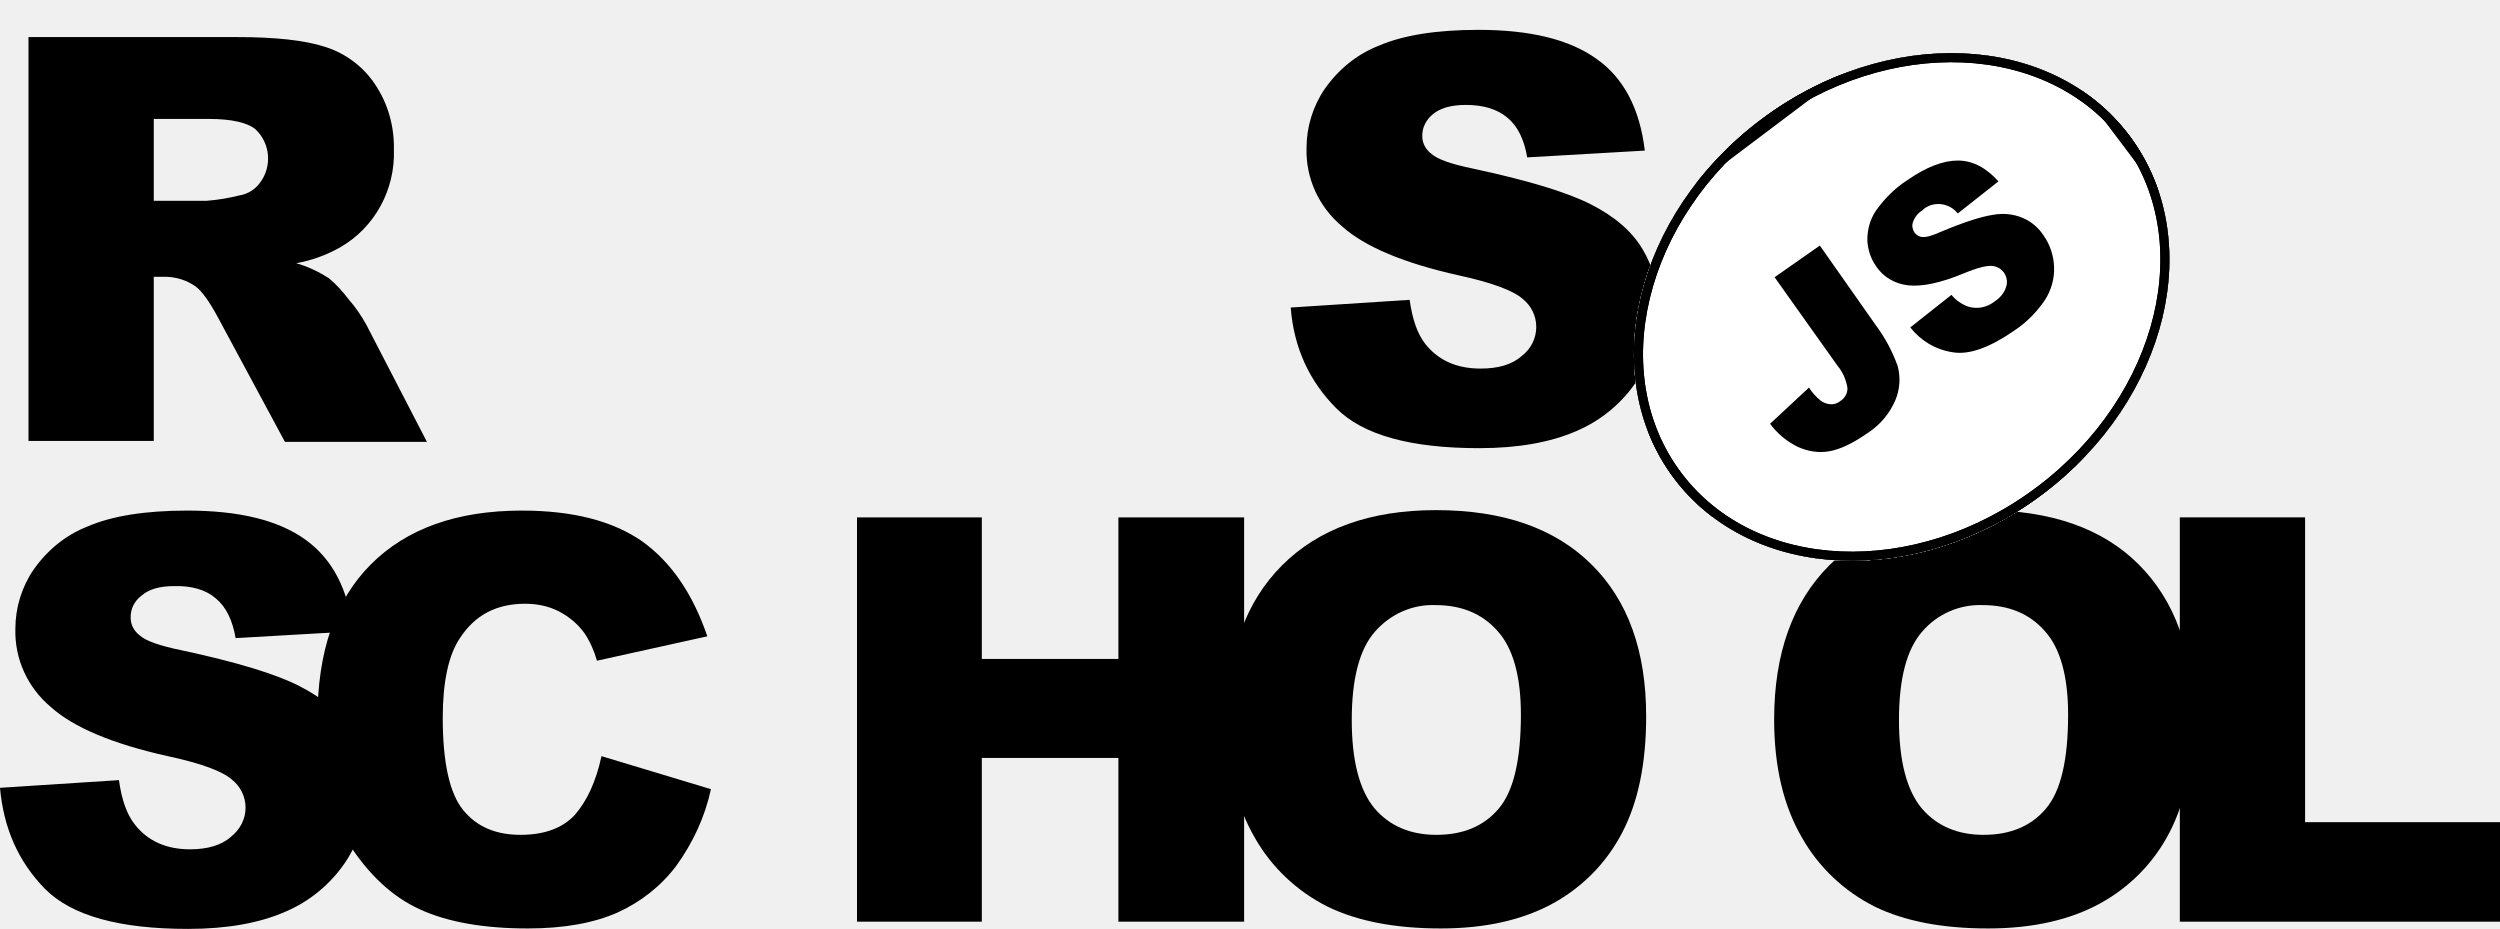
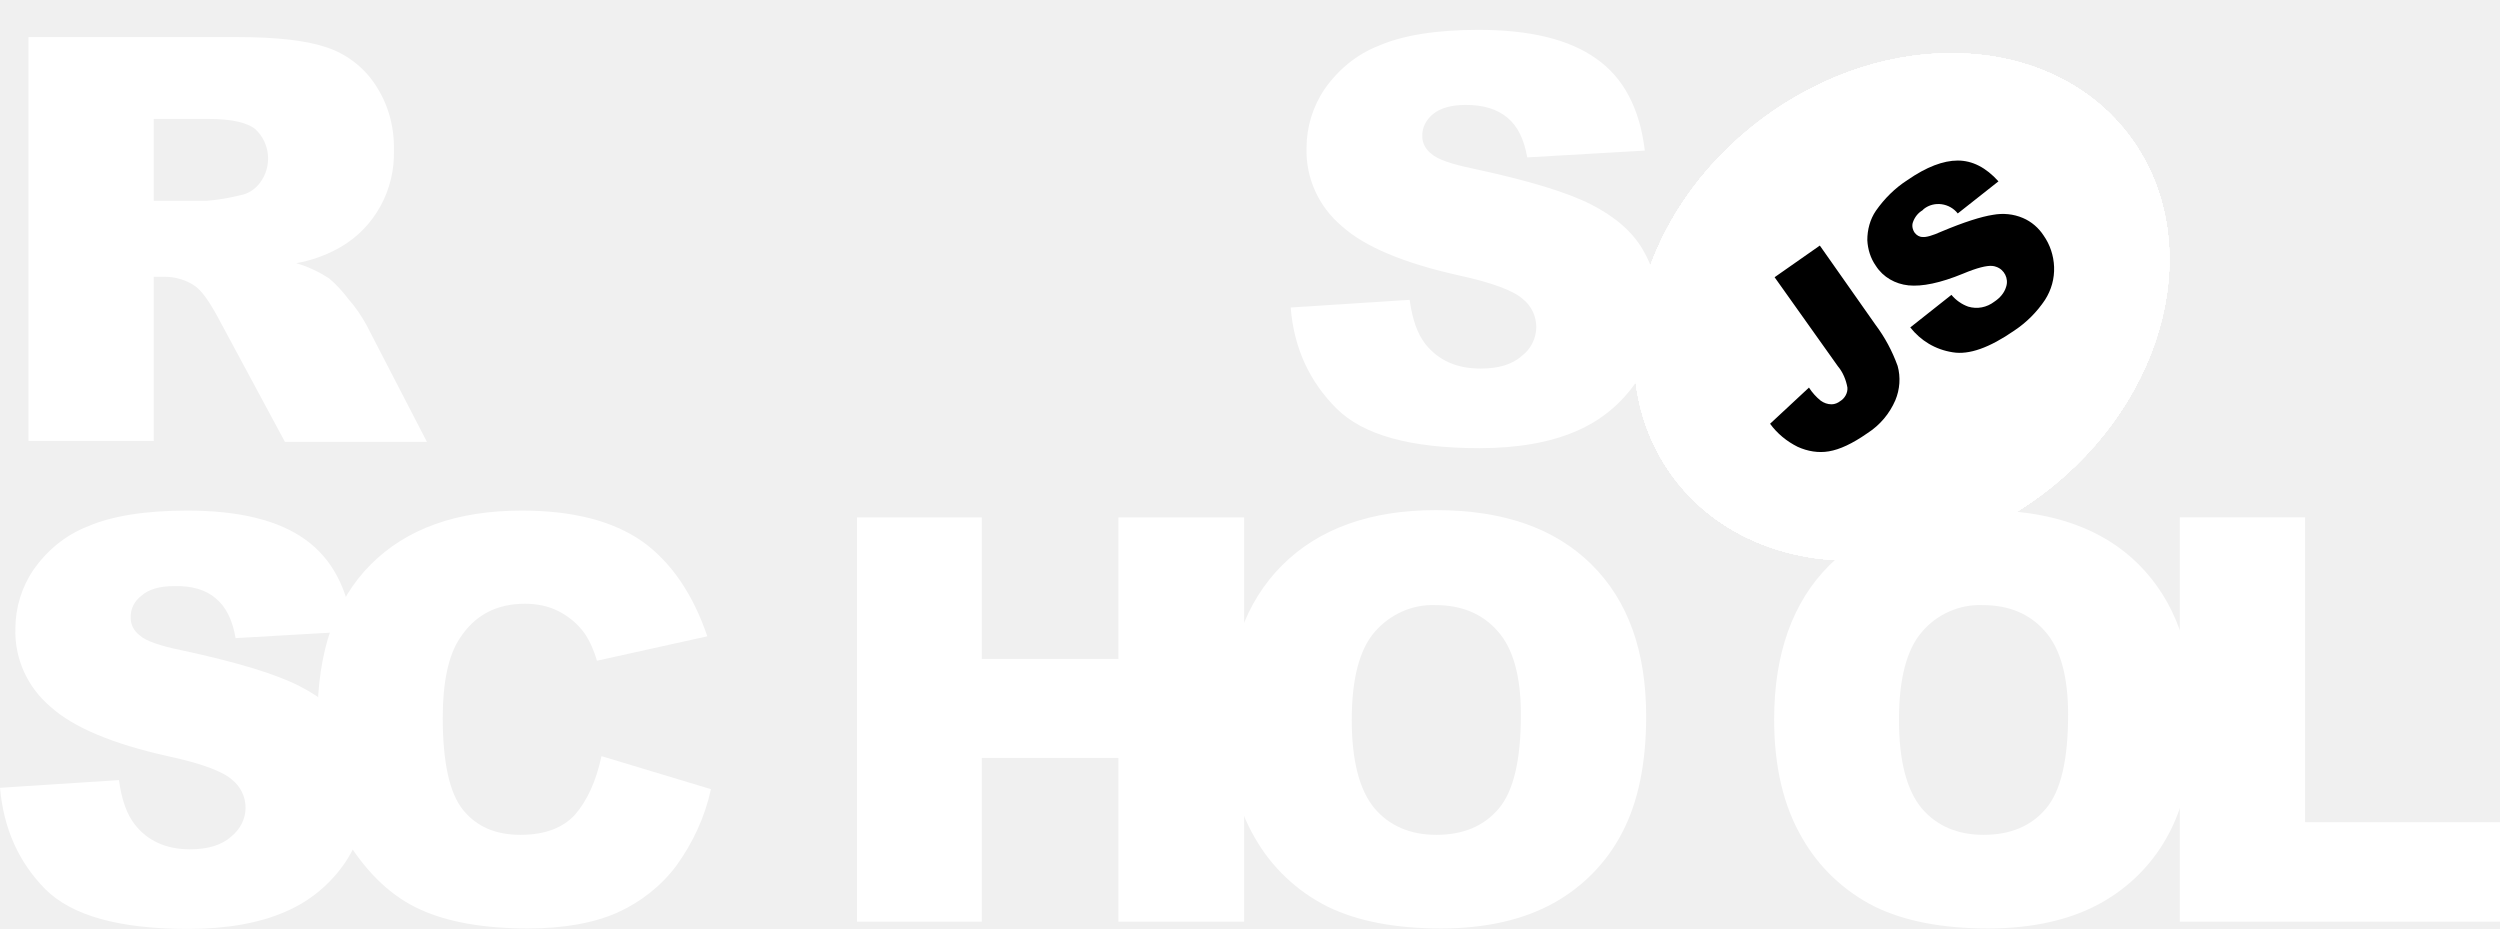
<svg xmlns="http://www.w3.org/2000/svg" xmlns:xlink="http://www.w3.org/1999/xlink" id="Layer_1" viewBox="0 0 552.8 205.3">
-   <style>.st0{fill:#fff}.st1{clip-path:url(#SVGID_2_)}.st2{clip-path:url(#SVGID_4_)}.st3{clip-path:url(#SVGID_6_)}.st4{clip-path:url(#SVGID_8_)}.st5{fill:#fff;stroke:#000;stroke-width:4;stroke-miterlimit:10}.st6{clip-path:url(#SVGID_8_)}.st6,.st7{fill:none;stroke:#000;stroke-width:4;stroke-miterlimit:10}.st8,.st9{clip-path:url(#SVGID_10_)}.st9{fill:none;stroke:#000;stroke-width:4;stroke-miterlimit:10}</style>
-   <path d="M285.4 68l26.3-1.7c.6 4.3 1.7 7.5 3.5 9.8 2.9 3.6 6.9 5.4 12.2 5.4 3.9 0 7-.9 9.1-2.8 2-1.5 3.2-3.9 3.2-6.4 0-2.4-1.1-4.7-3-6.2-2-1.8-6.7-3.6-14.1-5.2-12.1-2.7-20.8-6.3-25.9-10.9-5.1-4.3-8-10.6-7.8-17.3 0-4.6 1.4-9.2 4-13 3-4.3 7.1-7.7 12-9.6 5.3-2.3 12.7-3.5 22-3.5 11.4 0 20.1 2.1 26.1 6.4 6 4.2 9.6 11 10.7 20.3l-26 1.5c-.7-4-2.1-6.9-4.4-8.8s-5.3-2.8-9.2-2.8c-3.2 0-5.6.7-7.2 2-1.5 1.2-2.5 3-2.4 5 0 1.5.8 2.9 2 3.8 1.3 1.2 4.4 2.3 9.3 3.3 12.1 2.6 20.7 5.2 26 7.9 5.3 2.7 9.1 6 11.4 9.9 2.4 4 3.6 8.6 3.5 13.3 0 5.6-1.6 11.2-4.8 15.9-3.3 4.9-7.9 8.7-13.3 11-5.7 2.5-12.9 3.8-21.5 3.8-15.2 0-25.7-2.9-31.6-8.8S286.1 77 285.4 68zM6.3 97.6V8.2h46.1c8.5 0 15.1.7 19.6 2.2 4.4 1.4 8.3 4.3 10.9 8.2 2.9 4.3 4.3 9.3 4.2 14.5.3 8.8-4.2 17.2-11.9 21.6-3 1.7-6.3 2.9-9.7 3.5 2.5.7 5 1.9 7.2 3.3 1.7 1.4 3.1 3 4.4 4.7 1.5 1.7 2.8 3.6 3.9 5.6l13.4 25.9H63L48.2 70.2c-1.9-3.5-3.5-5.8-5-6.9-2-1.4-4.4-2.1-6.8-2.1H34v36.3H6.3zM34 44.4h11.7c2.5-.2 4.9-.6 7.3-1.2 1.8-.3 3.4-1.3 4.5-2.8 2.7-3.6 2.3-8.7-1-11.8-1.8-1.5-5.3-2.3-10.3-2.3H34v18.1zM0 174.2l26.3-1.7c.6 4.3 1.7 7.5 3.5 9.8 2.8 3.6 6.9 5.5 12.2 5.5 3.9 0 7-.9 9.1-2.8 2-1.6 3.2-3.9 3.2-6.4 0-2.4-1.1-4.7-3-6.2-2-1.8-6.7-3.6-14.2-5.2-12.1-2.7-20.8-6.3-25.9-10.9-5.1-4.3-8-10.6-7.8-17.3 0-4.6 1.4-9.2 4-13 3-4.3 7.1-7.7 12-9.6 5.3-2.3 12.7-3.5 22-3.5 11.4 0 20.1 2.1 26.1 6.4s9.5 11 10.6 20.3l-26 1.5c-.7-4-2.1-6.9-4.4-8.8-2.2-1.9-5.3-2.8-9.2-2.7-3.2 0-5.6.7-7.2 2.1-1.6 1.2-2.5 3-2.4 5 0 1.5.8 2.9 2 3.8 1.3 1.2 4.4 2.3 9.3 3.3 12.1 2.6 20.7 5.2 26 7.9 5.3 2.7 9.1 6 11.4 9.9 2.4 4 3.6 8.6 3.6 13.2 0 5.6-1.7 11.1-4.8 15.8-3.3 4.9-7.9 8.7-13.3 11-5.7 2.5-12.9 3.8-21.5 3.8-15.2 0-25.7-2.9-31.6-8.8-5.9-6-9.2-13.4-10-22.4z" />
-   <path d="M133 167.2l24.2 7.3c-1.3 6.1-4 11.9-7.7 17-3.4 4.5-7.9 8-13 10.3-5.2 2.3-11.8 3.5-19.8 3.5-9.7 0-17.7-1.4-23.8-4.2-6.2-2.8-11.5-7.8-16-14.9-4.5-7.1-6.7-16.2-6.7-27.3 0-14.8 3.9-26.2 11.8-34.1s19-11.9 33.4-11.9c11.3 0 20.1 2.3 26.6 6.8 6.4 4.6 11.2 11.6 14.4 21l-24.4 5.4c-.6-2.1-1.5-4.2-2.7-6-1.5-2.1-3.4-3.7-5.7-4.9-2.3-1.2-4.9-1.7-7.5-1.7-6.3 0-11.1 2.5-14.4 7.6-2.5 3.7-3.8 9.6-3.8 17.6 0 9.9 1.5 16.7 4.5 20.4 3 3.7 7.2 5.5 12.7 5.5 5.3 0 9.3-1.5 12-4.4 2.7-3.1 4.7-7.4 5.9-13zm56.5-52.8h27.6v31.3h30.2v-31.3h27.8v89.4h-27.8v-36.2h-30.2v36.2h-27.6v-89.4z" />
-   <path d="M271.3 159.1c0-14.6 4.1-26 12.2-34.1 8.1-8.1 19.5-12.2 34-12.2 14.9 0 26.3 4 34.4 12S364 144 364 158.4c0 10.5-1.8 19-5.3 25.7-3.4 6.6-8.7 12-15.2 15.6-6.7 3.7-15 5.6-24.9 5.6-10.1 0-18.4-1.6-25-4.8-6.8-3.4-12.4-8.7-16.1-15.2-4.1-7-6.2-15.7-6.2-26.2zm27.6.1c0 9 1.7 15.5 5 19.5 3.3 3.9 7.9 5.9 13.7 5.9 5.9 0 10.5-1.9 13.8-5.8s4.9-10.8 4.9-20.8c0-8.4-1.7-14.6-5.1-18.4-3.4-3.9-8-5.8-13.8-5.8-5.1-.2-10 2-13.4 5.9-3.4 3.9-5.1 10.4-5.1 19.5zm93.4-.1c0-14.6 4.1-26 12.2-34.1 8.1-8.1 19.5-12.2 34-12.2 14.9 0 26.4 4 34.4 12S485 144 485 158.4c0 10.5-1.8 19-5.3 25.7-3.4 6.6-8.7 12-15.2 15.6-6.7 3.7-15 5.6-24.9 5.6-10.1 0-18.4-1.6-25-4.8-6.8-3.4-12.4-8.7-16.1-15.2-4.1-7-6.2-15.7-6.2-26.2zm27.6.1c0 9 1.7 15.5 5 19.5 3.3 3.9 7.9 5.9 13.7 5.9 5.9 0 10.5-1.9 13.8-5.8 3.3-3.9 4.9-10.8 4.9-20.8 0-8.4-1.7-14.6-5.1-18.4-3.4-3.9-8-5.8-13.8-5.8-5.1-.2-10.1 2-13.4 5.9-3.4 3.9-5.1 10.4-5.1 19.5z" />
-   <path d="M482.1 114.4h27.6v67.4h43.1v22H482v-89.4z" />
+   <style>
+         .st0 {
+             fill: #fff;
+         }
+         .st1 {
+             clip-path: url(#SVGID_2_);
+         }
+         .st2 {
+             clip-path: url(#SVGID_4_);
+         }
+         .st3 {
+             clip-path: url(#SVGID_6_);
+         }
+         .st4 {
+             clip-path: url(#SVGID_8_);
+         }
+         .st5 {
+             fill: #fff;
+             stroke: #fff;
+             stroke-width: 4;
+             stroke-miterlimit: 10;
+         }
+         .st6 {
+             clip-path: url(#SVGID_8_);
+         }
+         .st6,
+         .st7 {
+             fill: none;
+             stroke: #fff;
+             stroke-width: 4;
+             stroke-miterlimit: 10;
+         }
+         .st8,
+         .st9 {
+             clip-path: url(#SVGID_10_);
+         }
+         .st9 {
+             fill: none;
+             stroke: #fff;
+             stroke-width: 4;
+             stroke-miterlimit: 10;
+         }
+     </style>
+   <path d="M285.4 68l26.3-1.7c.6 4.3 1.7 7.5 3.5 9.8 2.9 3.6 6.9 5.4 12.2 5.4 3.9 0 7-.9 9.1-2.8 2-1.5 3.2-3.9 3.2-6.4 0-2.4-1.1-4.7-3-6.2-2-1.8-6.7-3.6-14.1-5.2-12.1-2.7-20.8-6.3-25.9-10.9-5.1-4.3-8-10.6-7.8-17.3 0-4.6 1.4-9.2 4-13 3-4.3 7.1-7.7 12-9.6 5.3-2.3 12.7-3.5 22-3.5 11.4 0 20.1 2.1 26.1 6.4 6 4.2 9.6 11 10.7 20.3l-26 1.5c-.7-4-2.1-6.9-4.4-8.8s-5.3-2.8-9.2-2.8c-3.2 0-5.6.7-7.2 2-1.5 1.2-2.5 3-2.4 5 0 1.5.8 2.9 2 3.8 1.3 1.2 4.4 2.3 9.3 3.3 12.1 2.6 20.7 5.2 26 7.9 5.3 2.7 9.1 6 11.4 9.9 2.4 4 3.6 8.6 3.5 13.3 0 5.6-1.6 11.2-4.8 15.9-3.3 4.9-7.9 8.7-13.3 11-5.7 2.5-12.9 3.8-21.5 3.8-15.2 0-25.7-2.9-31.6-8.8S286.1 77 285.4 68zM6.3 97.6V8.2h46.1c8.5 0 15.1.7 19.6 2.2 4.4 1.4 8.3 4.3 10.9 8.2 2.9 4.3 4.3 9.3 4.2 14.5.3 8.8-4.2 17.2-11.9 21.6-3 1.7-6.3 2.9-9.7 3.5 2.5.7 5 1.9 7.2 3.3 1.7 1.4 3.1 3 4.4 4.7 1.5 1.7 2.8 3.6 3.9 5.6l13.4 25.9H63L48.2 70.2c-1.9-3.5-3.5-5.8-5-6.9-2-1.4-4.4-2.1-6.8-2.1H34v36.3H6.3zM34 44.4h11.7c2.5-.2 4.9-.6 7.3-1.2 1.8-.3 3.4-1.3 4.5-2.8 2.7-3.6 2.3-8.7-1-11.8-1.8-1.5-5.3-2.3-10.3-2.3H34v18.1zM0 174.2l26.3-1.7c.6 4.3 1.7 7.5 3.5 9.8 2.8 3.6 6.9 5.5 12.2 5.5 3.9 0 7-.9 9.1-2.8 2-1.6 3.2-3.9 3.2-6.4 0-2.4-1.1-4.7-3-6.2-2-1.8-6.7-3.6-14.2-5.2-12.1-2.7-20.8-6.3-25.9-10.9-5.1-4.3-8-10.6-7.8-17.3 0-4.6 1.4-9.2 4-13 3-4.3 7.1-7.7 12-9.6 5.3-2.3 12.7-3.5 22-3.5 11.4 0 20.1 2.1 26.1 6.4s9.5 11 10.6 20.3l-26 1.5c-.7-4-2.1-6.9-4.4-8.8-2.2-1.9-5.3-2.8-9.2-2.7-3.2 0-5.6.7-7.2 2.1-1.6 1.2-2.5 3-2.4 5 0 1.5.8 2.9 2 3.8 1.3 1.2 4.4 2.3 9.3 3.3 12.1 2.6 20.7 5.2 26 7.9 5.3 2.7 9.1 6 11.4 9.9 2.4 4 3.6 8.6 3.6 13.2 0 5.6-1.7 11.1-4.8 15.8-3.3 4.9-7.9 8.7-13.3 11-5.7 2.5-12.9 3.8-21.5 3.8-15.2 0-25.7-2.9-31.6-8.8-5.9-6-9.2-13.4-10-22.4z" fill="#fff" />
+   <path d="M133 167.2l24.2 7.3c-1.3 6.1-4 11.9-7.7 17-3.4 4.5-7.9 8-13 10.3-5.2 2.3-11.8 3.5-19.8 3.5-9.7 0-17.7-1.4-23.8-4.2-6.2-2.8-11.5-7.8-16-14.9-4.5-7.1-6.7-16.2-6.7-27.3 0-14.8 3.9-26.2 11.8-34.1s19-11.9 33.4-11.9c11.3 0 20.1 2.3 26.6 6.8 6.4 4.6 11.2 11.6 14.4 21l-24.4 5.4c-.6-2.1-1.5-4.2-2.7-6-1.5-2.1-3.4-3.7-5.7-4.9-2.3-1.2-4.9-1.7-7.5-1.7-6.3 0-11.1 2.5-14.4 7.6-2.5 3.7-3.8 9.6-3.8 17.6 0 9.9 1.5 16.7 4.5 20.4 3 3.7 7.2 5.5 12.7 5.5 5.3 0 9.3-1.5 12-4.4 2.7-3.1 4.7-7.4 5.9-13zm56.5-52.8h27.6v31.3h30.2v-31.3h27.8v89.4h-27.8v-36.2h-30.2v36.2h-27.6v-89.4z" fill="#fff" />
+   <path d="M271.3 159.1c0-14.6 4.1-26 12.2-34.1 8.1-8.1 19.5-12.2 34-12.2 14.9 0 26.3 4 34.4 12S364 144 364 158.4c0 10.5-1.8 19-5.3 25.7-3.4 6.6-8.7 12-15.2 15.6-6.7 3.7-15 5.6-24.9 5.6-10.1 0-18.4-1.6-25-4.8-6.8-3.4-12.4-8.7-16.1-15.2-4.1-7-6.2-15.7-6.2-26.2zm27.6.1c0 9 1.7 15.5 5 19.5 3.3 3.9 7.9 5.9 13.7 5.9 5.9 0 10.5-1.9 13.8-5.8s4.9-10.8 4.9-20.8c0-8.4-1.7-14.6-5.1-18.4-3.4-3.9-8-5.8-13.8-5.8-5.1-.2-10 2-13.4 5.9-3.4 3.9-5.1 10.4-5.1 19.5zm93.4-.1c0-14.6 4.1-26 12.2-34.1 8.1-8.1 19.5-12.2 34-12.2 14.9 0 26.4 4 34.4 12S485 144 485 158.4c0 10.5-1.8 19-5.3 25.7-3.4 6.6-8.7 12-15.2 15.6-6.7 3.7-15 5.6-24.9 5.6-10.1 0-18.4-1.6-25-4.8-6.8-3.4-12.4-8.7-16.1-15.2-4.1-7-6.2-15.7-6.2-26.2zm27.6.1c0 9 1.7 15.5 5 19.5 3.3 3.9 7.9 5.9 13.7 5.9 5.9 0 10.5-1.9 13.8-5.8 3.3-3.9 4.9-10.8 4.9-20.8 0-8.4-1.7-14.6-5.1-18.4-3.4-3.9-8-5.8-13.8-5.8-5.1-.2-10.1 2-13.4 5.9-3.4 3.9-5.1 10.4-5.1 19.5z" fill="#fff" />
+   <path d="M482.1 114.4h27.6v67.4h43.1v22H482v-89.4z" fill="#fff" />
  <ellipse transform="rotate(-37.001 420.46 67.88)" class="st0" cx="420.5" cy="67.9" rx="63" ry="51.8" />
  <defs>
    <ellipse id="SVGID_1_" transform="rotate(-37.001 420.46 67.88)" cx="420.5" cy="67.9" rx="63" ry="51.8" />
  </defs>
  <clipPath id="SVGID_2_">
    <use xlink:href="#SVGID_1_" overflow="visible" />
  </clipPath>
  <g class="st1">
    <path transform="rotate(-37.001 420.82 68.353)" class="st0" d="M330.9-14.2h179.8v165.1H330.9z" />
    <g id="Layer_2_1_">
      <defs>
        <path id="SVGID_3_" transform="rotate(-37.001 420.82 68.353)" d="M330.9-14.2h179.8v165.1H330.9z" />
      </defs>
      <clipPath id="SVGID_4_">
        <use xlink:href="#SVGID_3_" overflow="visible" />
      </clipPath>
      <g id="Layer_1-2" class="st2">
        <ellipse transform="rotate(-37.001 420.46 67.88)" class="st0" cx="420.5" cy="67.9" rx="63" ry="51.8" />
        <defs>
          <ellipse id="SVGID_5_" transform="rotate(-37.001 420.46 67.88)" cx="420.5" cy="67.9" rx="63" ry="51.8" />
        </defs>
        <clipPath id="SVGID_6_">
          <use xlink:href="#SVGID_5_" overflow="visible" />
        </clipPath>
        <g class="st3">
          <path transform="rotate(-37 420.799 68.802)" class="st0" d="M357.8 17h125.9v103.7H357.8z" />
          <defs>
            <path id="SVGID_7_" transform="rotate(-37 420.799 68.802)" d="M357.8 17h125.9v103.7H357.8z" />
          </defs>
          <clipPath id="SVGID_8_">
            <use xlink:href="#SVGID_7_" overflow="visible" />
          </clipPath>
          <g class="st4">
            <ellipse transform="rotate(-37.001 420.46 67.88)" class="st5" cx="420.5" cy="67.9" rx="63" ry="51.8" />
          </g>
          <path transform="rotate(-37 420.799 68.802)" class="st6" d="M357.8 17h125.9v103.7H357.8z" />
          <ellipse transform="rotate(-37.001 420.46 67.88)" class="st7" cx="420.5" cy="67.9" rx="63" ry="51.8" />
          <path transform="rotate(-37 420.799 68.802)" class="st0" d="M357.8 17h125.9v103.7H357.8z" />
          <defs>
            <path id="SVGID_9_" transform="rotate(-37 420.799 68.802)" d="M357.8 17h125.9v103.7H357.8z" />
          </defs>
          <clipPath id="SVGID_10_">
            <use xlink:href="#SVGID_9_" overflow="visible" />
          </clipPath>
          <g class="st8">
            <ellipse transform="rotate(-37.001 420.46 67.88)" class="st5" cx="420.5" cy="67.9" rx="63" ry="51.8" />
          </g>
          <path transform="rotate(-37 420.799 68.802)" class="st9" d="M357.8 17h125.9v103.7H357.8z" />
          <path transform="rotate(-37.001 420.82 68.353)" class="st7" d="M330.9-14.2h179.8v165.1H330.9z" />
        </g>
        <ellipse transform="rotate(-37.001 420.46 67.88)" class="st7" cx="420.5" cy="67.9" rx="63" ry="51.8" />
-         <path d="M392.4 61.3l10-7 12.3 17.5c2.1 2.8 3.7 5.8 4.9 9.1.7 2.5.5 5.2-.5 7.6-1.3 3-3.4 5.5-6.2 7.3-3.3 2.3-6.1 3.6-8.5 4-2.3.4-4.7 0-6.9-1-2.4-1.2-4.5-2.9-6.1-5.1l8.6-8c.7 1.1 1.6 2.1 2.6 2.9.7.5 1.5.8 2.4.8.7 0 1.4-.3 1.9-.7 1-.6 1.7-1.8 1.6-3-.3-1.7-1-3.4-2.1-4.7l-14-19.7zm30 11.1l9.1-7.2c1 1.2 2.3 2.1 3.7 2.6 2 .6 4.1.2 5.8-1.1 1.2-.8 2.2-1.9 2.6-3.3.6-1.8-.4-3.8-2.2-4.4-.3-.1-.6-.2-.9-.2-1.2-.1-3.3.4-6.4 1.7-5.1 2.1-9.1 2.9-12.1 2.6-2.9-.3-5.6-1.8-7.2-4.3-1.2-1.7-1.8-3.7-1.9-5.7 0-2.3.6-4.6 1.9-6.5 1.9-2.7 4.2-5 7-6.8 4.2-2.9 7.9-4.3 11.1-4.3 3.2 0 6.2 1.5 9 4.6l-9 7.1c-1.8-2.3-5.2-2.8-7.5-1l-.3.3c-1 .6-1.7 1.5-2.1 2.6-.3.8-.1 1.7.4 2.4.4.5 1 .9 1.7.9.8.1 2.2-.3 4.2-1.2 5-2.1 8.8-3.3 11.4-3.7 2.2-.4 4.5-.2 6.6.7 1.9.8 3.5 2.2 4.6 3.9 1.4 2 2.2 4.4 2.3 6.9.1 2.6-.6 5.1-2 7.3-1.8 2.7-4.1 5-6.8 6.8-5.5 3.8-10 5.4-13.6 4.8-3.9-.6-7.1-2.6-9.4-5.5z" />
+         <path d="M392.4 61.3l10-7 12.3 17.5c2.1 2.8 3.7 5.8 4.9 9.1.7 2.5.5 5.2-.5 7.6-1.3 3-3.4 5.5-6.2 7.3-3.3 2.3-6.1 3.6-8.5 4-2.3.4-4.7 0-6.9-1-2.4-1.2-4.5-2.9-6.1-5.1l8.6-8c.7 1.1 1.6 2.1 2.6 2.9.7.5 1.5.8 2.4.8.7 0 1.4-.3 1.9-.7 1-.6 1.7-1.8 1.6-3-.3-1.7-1-3.4-2.1-4.7l-14-19.7zm30 11.1l9.1-7.2c1 1.2 2.3 2.1 3.7 2.6 2 .6 4.1.2 5.8-1.1 1.2-.8 2.2-1.9 2.6-3.3.6-1.8-.4-3.8-2.2-4.4-.3-.1-.6-.2-.9-.2-1.2-.1-3.3.4-6.4 1.7-5.1 2.1-9.1 2.9-12.1 2.6-2.9-.3-5.6-1.8-7.2-4.3-1.2-1.7-1.8-3.7-1.9-5.7 0-2.3.6-4.6 1.9-6.5 1.9-2.7 4.2-5 7-6.8 4.2-2.9 7.9-4.3 11.1-4.3 3.2 0 6.2 1.5 9 4.6l-9 7.1c-1.8-2.3-5.2-2.8-7.5-1l-.3.3c-1 .6-1.7 1.5-2.1 2.6-.3.8-.1 1.7.4 2.4.4.5 1 .9 1.7.9.8.1 2.2-.3 4.2-1.2 5-2.1 8.8-3.3 11.4-3.7 2.2-.4 4.5-.2 6.6.7 1.9.8 3.5 2.2 4.6 3.9 1.4 2 2.2 4.4 2.3 6.9.1 2.6-.6 5.1-2 7.3-1.8 2.7-4.1 5-6.8 6.8-5.5 3.8-10 5.4-13.6 4.8-3.9-.6-7.1-2.6-9.4-5.5z" fill="#000" />
      </g>
    </g>
  </g>
</svg>
